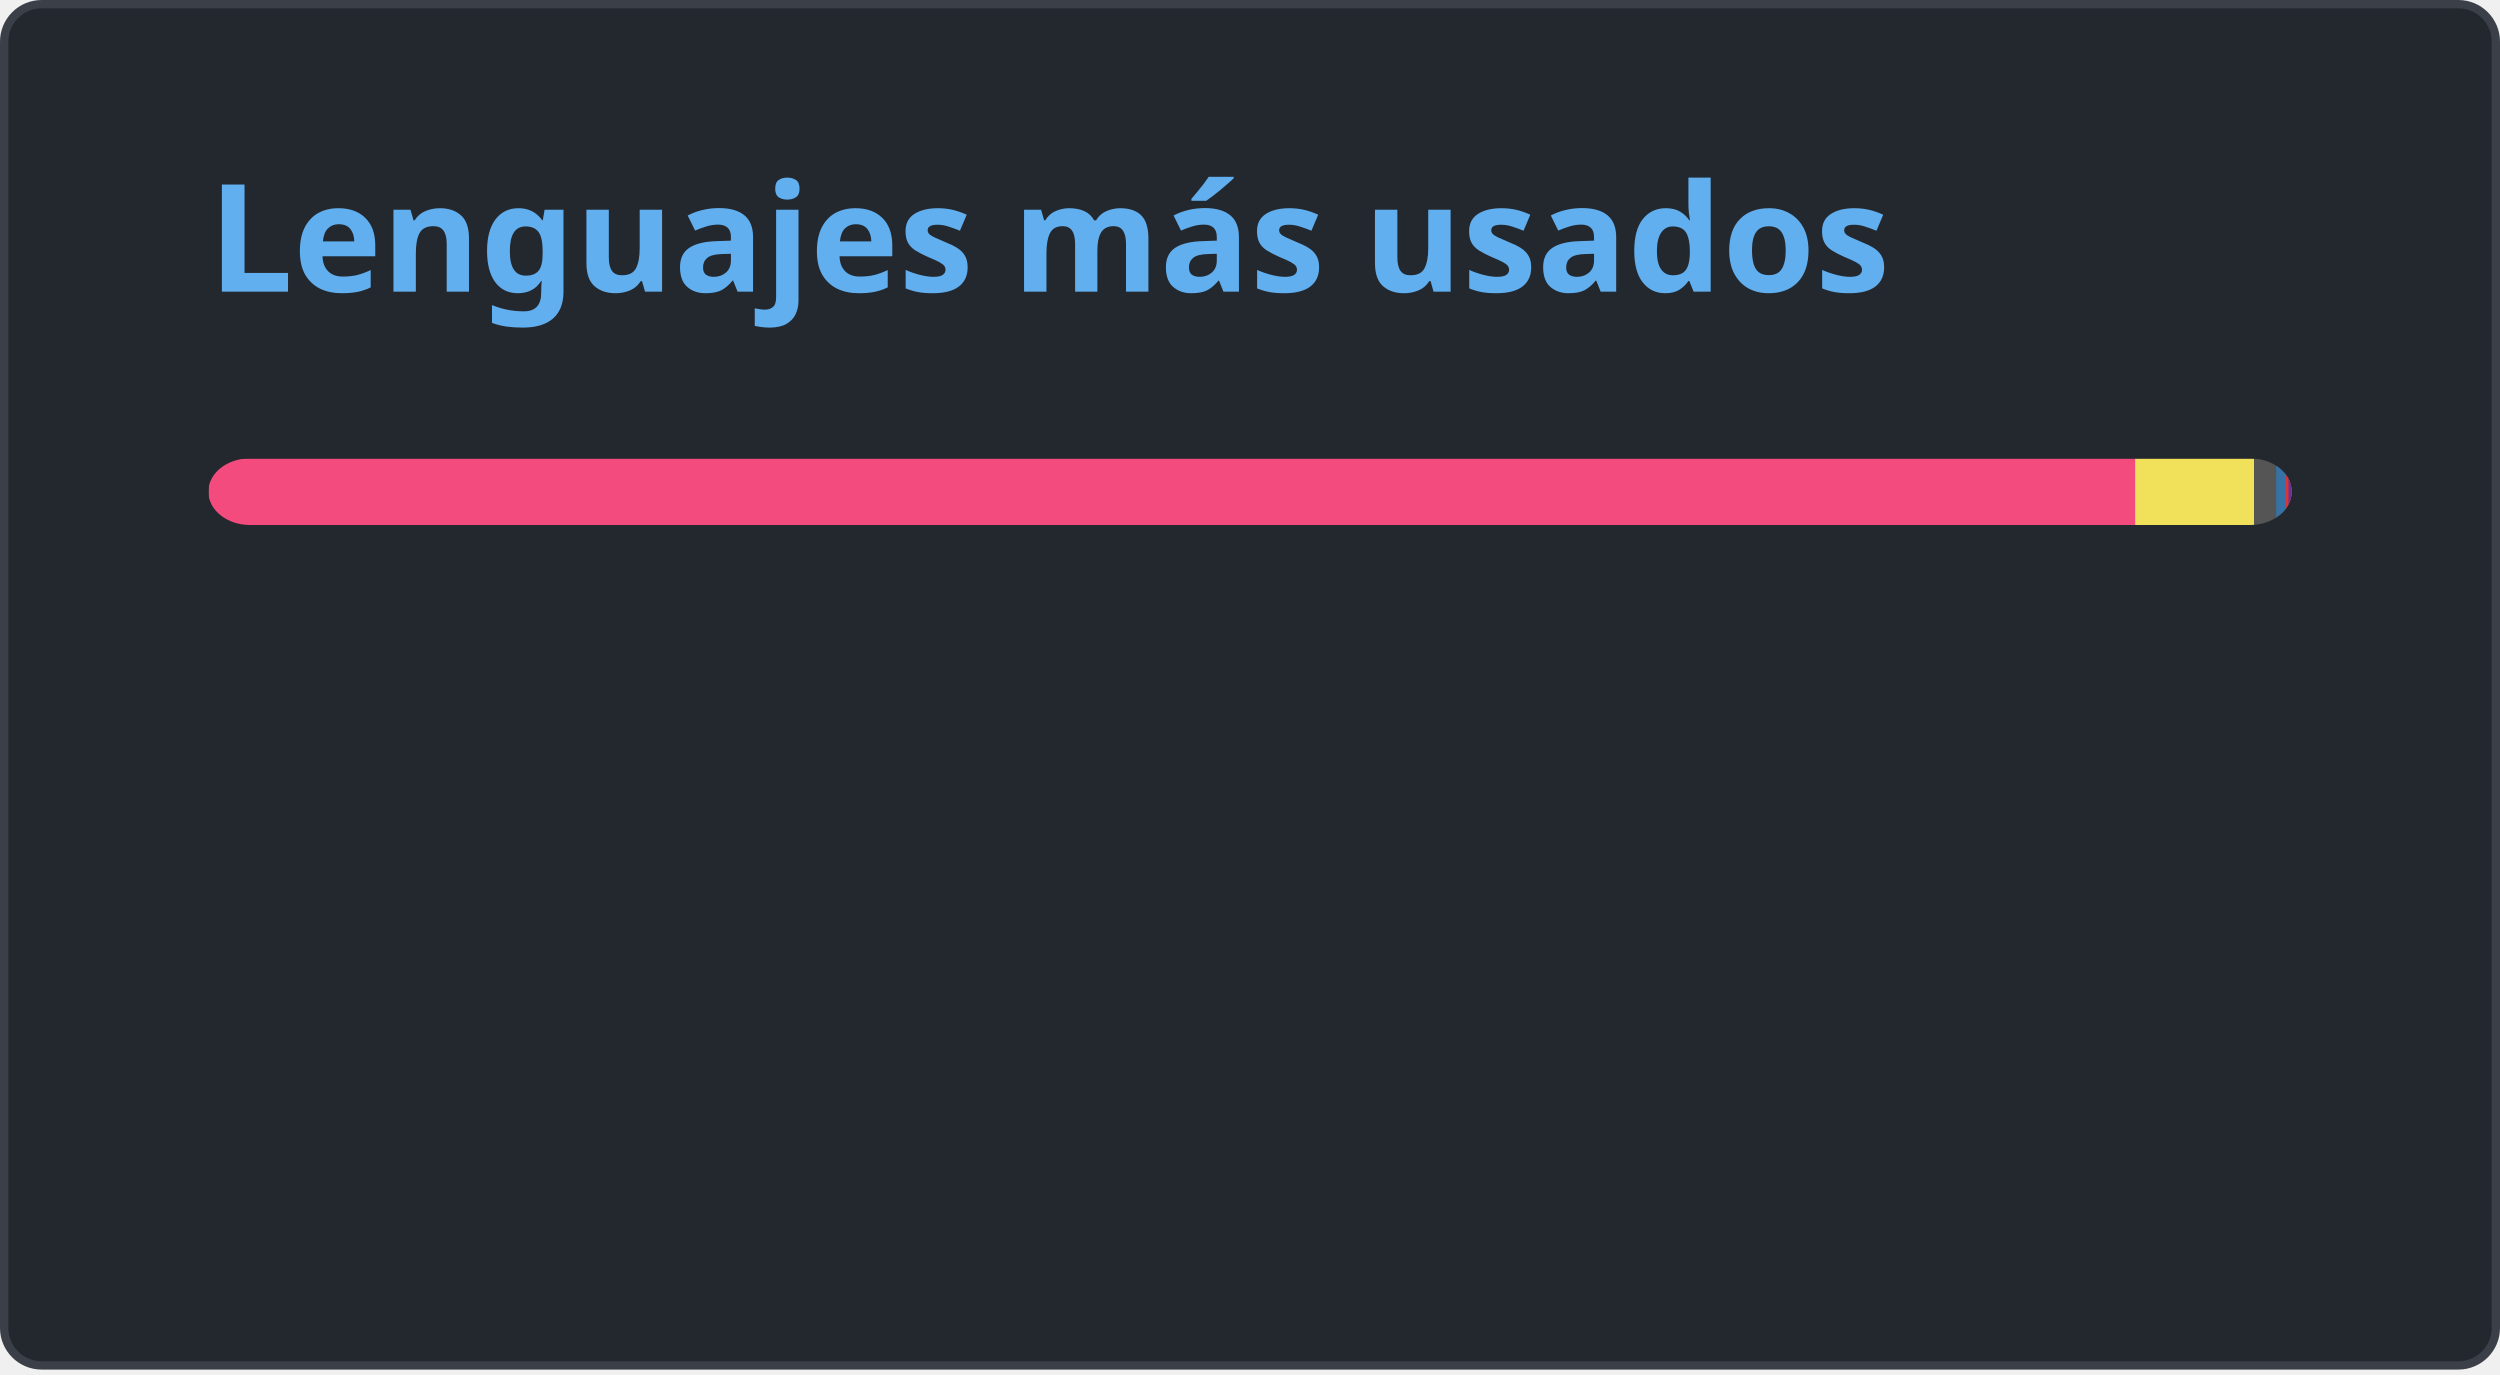
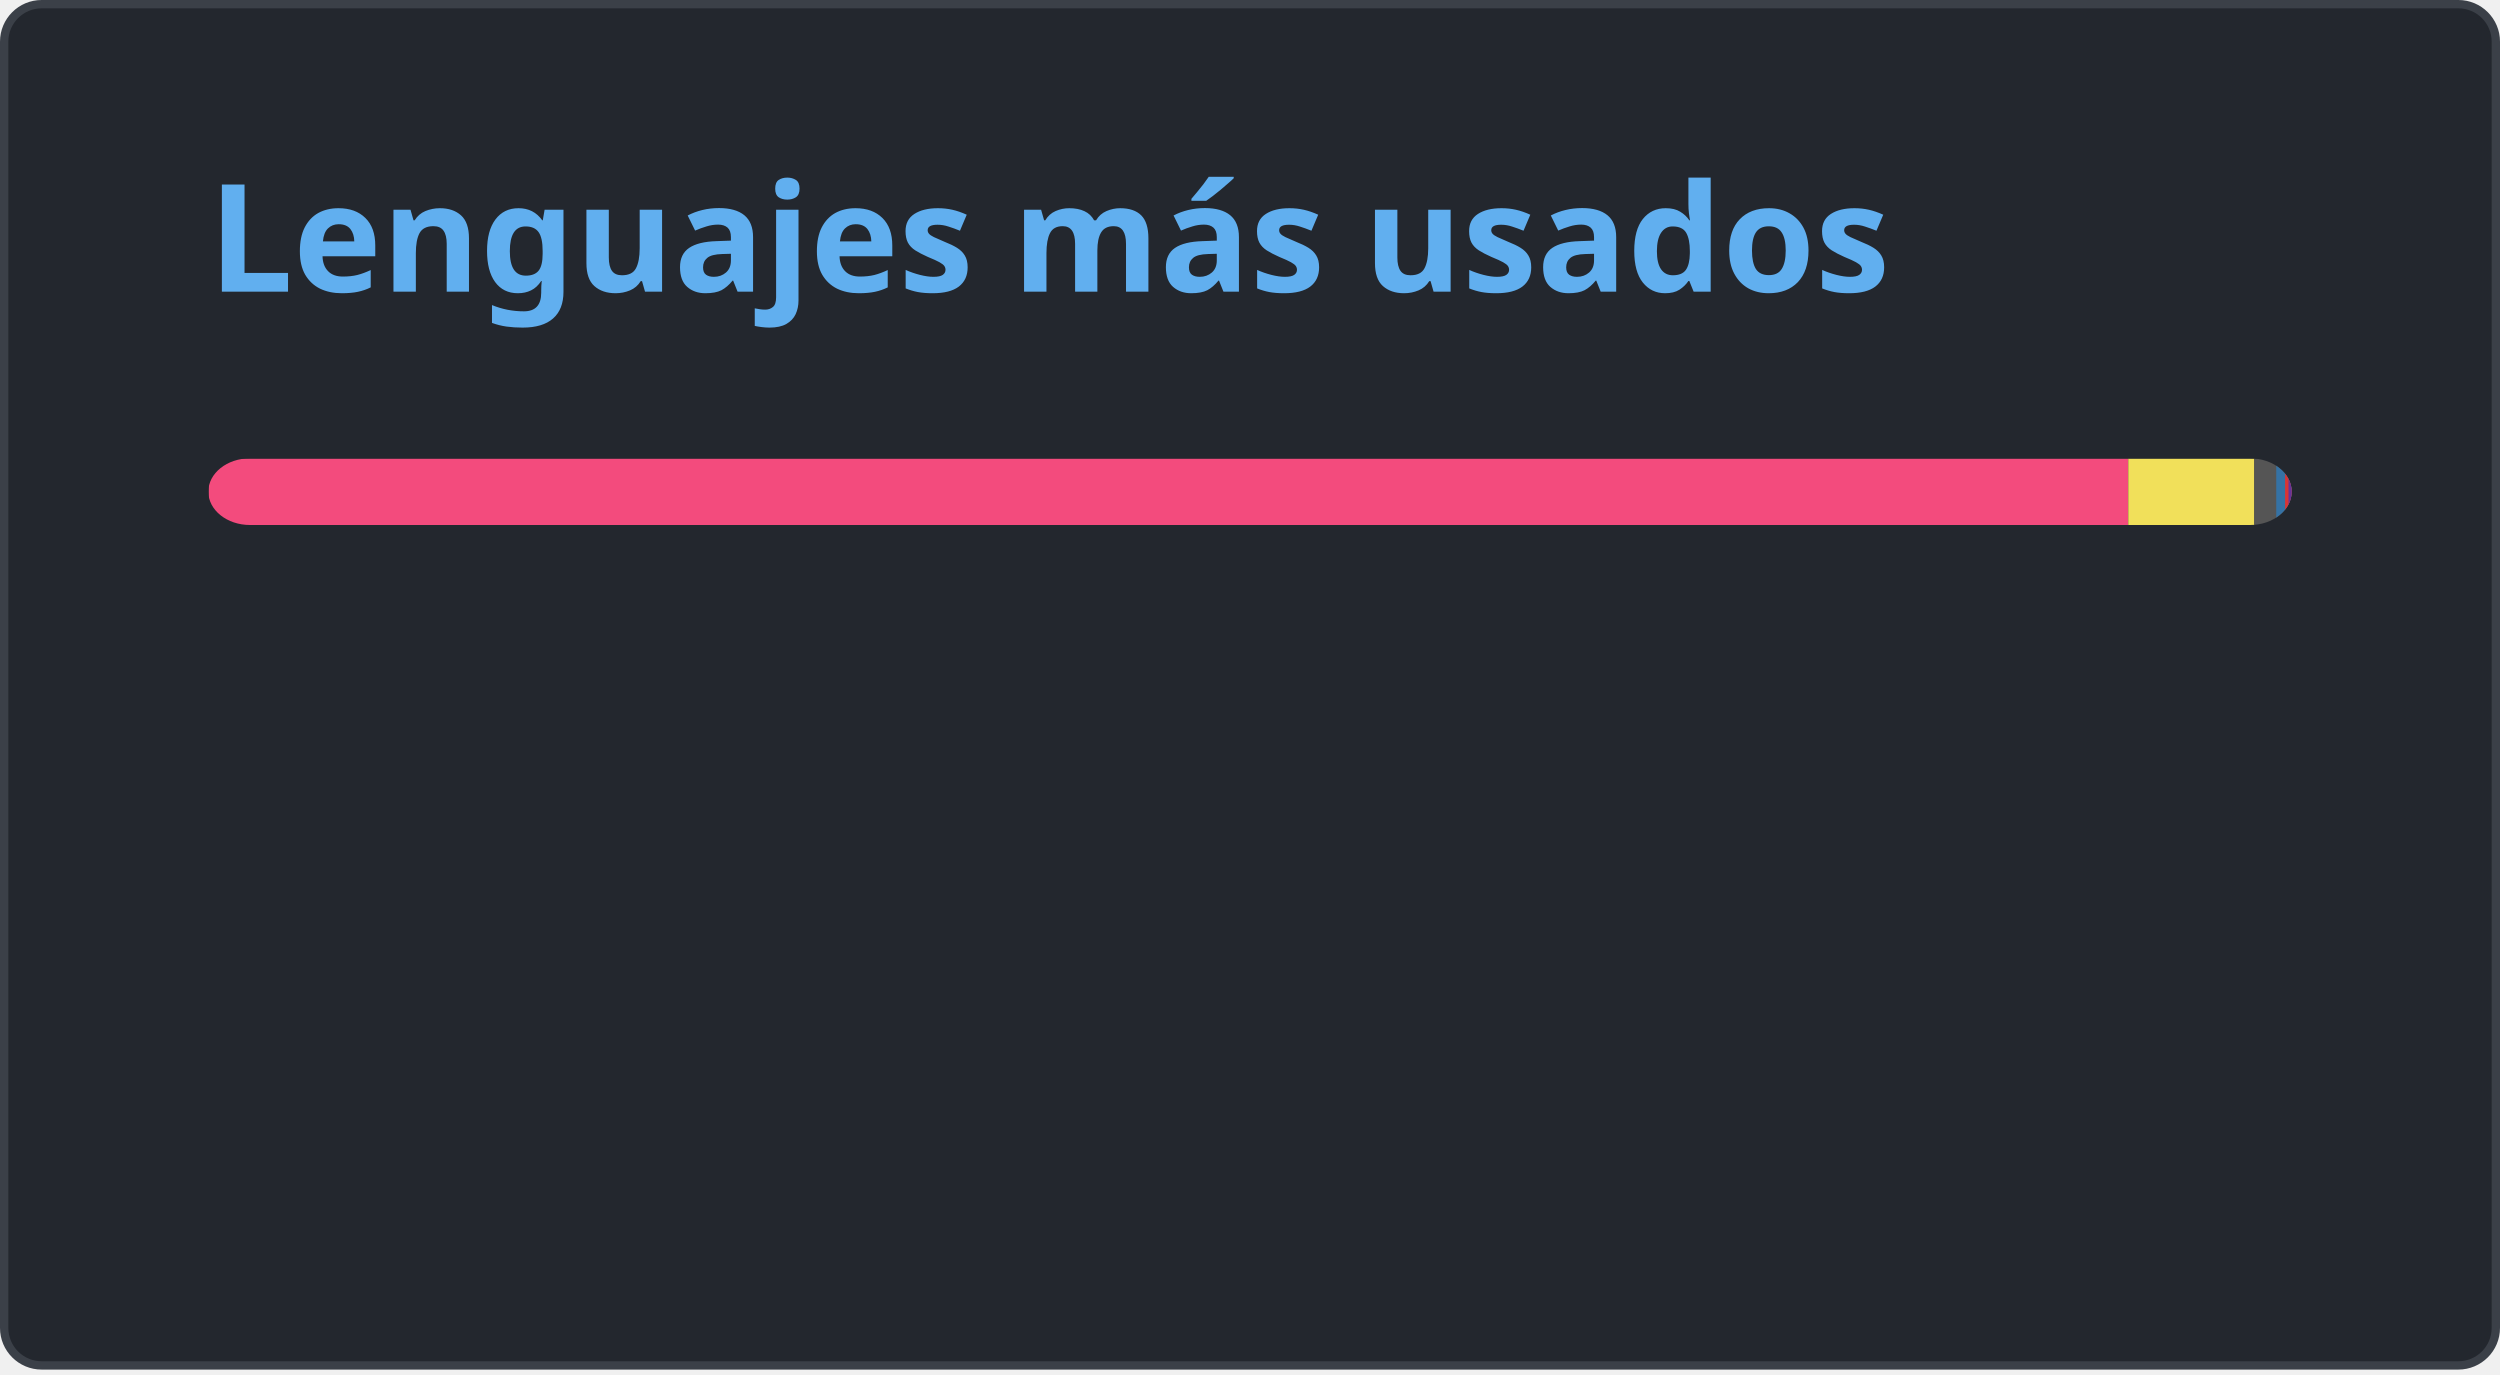
<svg xmlns="http://www.w3.org/2000/svg" width="300" height="165" viewBox="0 0 300 165" fill="none" role="img" aria-labelledby="descId">
  <style>
          .header {
            font: 600 18px 'Segoe UI', Ubuntu, Sans-Serif;
            fill: #61AFEF;
            animation: fadeInAnimation 0.8s ease-in-out forwards;
          }
          @supports(-moz-appearance: auto) {
            /* El selector detecta Firefox */
            .header { font-size: 15.5px; }
          }
          
    @keyframes slideInAnimation {
      from {
        width: 0;
      }
      to {
        width: calc(100%-100px);
      }
    }
    @keyframes growWidthAnimation {
      from {
        width: 0;
      }
      to {
        width: 100%;
      }
    }
    .stat {
      font: 600 14px 'Segoe UI', Ubuntu, "Helvetica Neue", Sans-Serif; fill: #E5C06E;
    }
    @supports(-moz-appearance: auto) {
      /* Selector detects Firefox */
      .stat { font-size:12px; }
    }
    .bold { font-weight: 700 }
    .lang-name {
      font: 400 11px "Segoe UI", Ubuntu, Sans-Serif;
      fill: #E5C06E;
    }
    .stagger {
      opacity: 0;
      animation: fadeInAnimation 0.3s ease-in-out forwards;
    }
    #rect-mask rect{
      animation: slideInAnimation 1s ease-in-out forwards;
    }
    .lang-progress{
      animation: growWidthAnimation 0.6s ease-in-out forwards;
    }
    

          
      /* Animaciones */
      @keyframes scaleInAnimation {
        from {
          transform: translate(-5px, 5px) scale(0);
        }
        to {
          transform: translate(-5px, 5px) scale(1);
        }
      }
      @keyframes fadeInAnimation {
        from {
          opacity: 0;
        }
        to {
          opacity: 1;
        }
      }
    
          
        </style>
  <rect data-testid="card-bg" x="0.5" y="0.5" rx="4.5" height="99%" stroke="#3B4048" width="299" fill="#23272E" stroke-opacity="1" />
  <g data-testid="card-title" transform="translate(25, 35)">
    <g transform="translate(0, 0)">
      <text x="0" y="0" class="header" data-testid="header">Lenguajes más usados</text>
    </g>
  </g>
  <g data-testid="main-card-body" transform="translate(0, 55)">
    <svg data-testid="lang-items" x="25">
      <mask id="rect-mask">
        <rect x="0" y="0" width="250" height="8" fill="white" rx="5" />
      </mask>
-       <rect mask="url(#rect-mask)" data-testid="lang-progress" x="0" y="0" width="231.21" height="8" fill="#f34b7d" />
-       <rect mask="url(#rect-mask)" data-testid="lang-progress" x="231.21" y="0" width="14.3" height="8" fill="#f1e05a" />
-       <rect mask="url(#rect-mask)" data-testid="lang-progress" x="245.51" y="0" width="12.64" height="8" fill="#555555" />
+       <rect mask="url(#rect-mask)" data-testid="lang-progress" x="0" y="0" width="230.39" height="8" fill="#f34b7d" />
+       <rect mask="url(#rect-mask)" data-testid="lang-progress" x="230.39" y="0" width="15.13" height="8" fill="#f1e05a" />
+       <rect mask="url(#rect-mask)" data-testid="lang-progress" x="245.52" y="0" width="12.63" height="8" fill="#555555" />
      <rect mask="url(#rect-mask)" data-testid="lang-progress" x="248.15" y="0" width="11.06" height="8" fill="#3572A5" />
      <rect mask="url(#rect-mask)" data-testid="lang-progress" x="249.21" y="0" width="10.41" height="8" fill="#DA3434" />
-       <rect mask="url(#rect-mask)" data-testid="lang-progress" x="249.62" y="0" width="10.38" height="8" fill="#663399" />
+       <rect mask="url(#rect-mask)" data-testid="lang-progress" x="249.62" y="0" width="10.37" height="8" fill="#663399" />
      <g transform="translate(0, 25)">
        <g transform="translate(0, 0)">
          <g transform="translate(0, 0)">
            <g class="stagger" style="animation-delay: 450ms">
              <circle cx="5" cy="6" r="5" fill="#f34b7d" />
              <text data-testid="lang-name" x="15" y="10" class="lang-name">
-         C++ 92.48%
+         C++ 92.16%
      </text>
            </g>
          </g>
          <g transform="translate(0, 25)">
            <g class="stagger" style="animation-delay: 600ms">
              <circle cx="5" cy="6" r="5" fill="#f1e05a" />
              <text data-testid="lang-name" x="15" y="10" class="lang-name">
-         JavaScript 5.72%
+         JavaScript 6.05%
      </text>
            </g>
          </g>
          <g transform="translate(0, 50)">
            <g class="stagger" style="animation-delay: 750ms">
              <circle cx="5" cy="6" r="5" fill="#555555" />
              <text data-testid="lang-name" x="15" y="10" class="lang-name">
-         C 1.06%
+         C 1.05%
      </text>
            </g>
          </g>
        </g>
        <g transform="translate(150, 0)">
          <g transform="translate(0, 0)">
            <g class="stagger" style="animation-delay: 450ms">
              <circle cx="5" cy="6" r="5" fill="#3572A5" />
              <text data-testid="lang-name" x="15" y="10" class="lang-name">
-         Python 0.43%
+         Python 0.42%
      </text>
            </g>
          </g>
          <g transform="translate(0, 25)">
            <g class="stagger" style="animation-delay: 600ms">
              <circle cx="5" cy="6" r="5" fill="#DA3434" />
              <text data-testid="lang-name" x="15" y="10" class="lang-name">
        CMake 0.16%
      </text>
            </g>
          </g>
          <g transform="translate(0, 50)">
            <g class="stagger" style="animation-delay: 750ms">
              <circle cx="5" cy="6" r="5" fill="#663399" />
              <text data-testid="lang-name" x="15" y="10" class="lang-name">
        CSS 0.15%
      </text>
            </g>
          </g>
        </g>
      </g>
    </svg>
  </g>
</svg>
